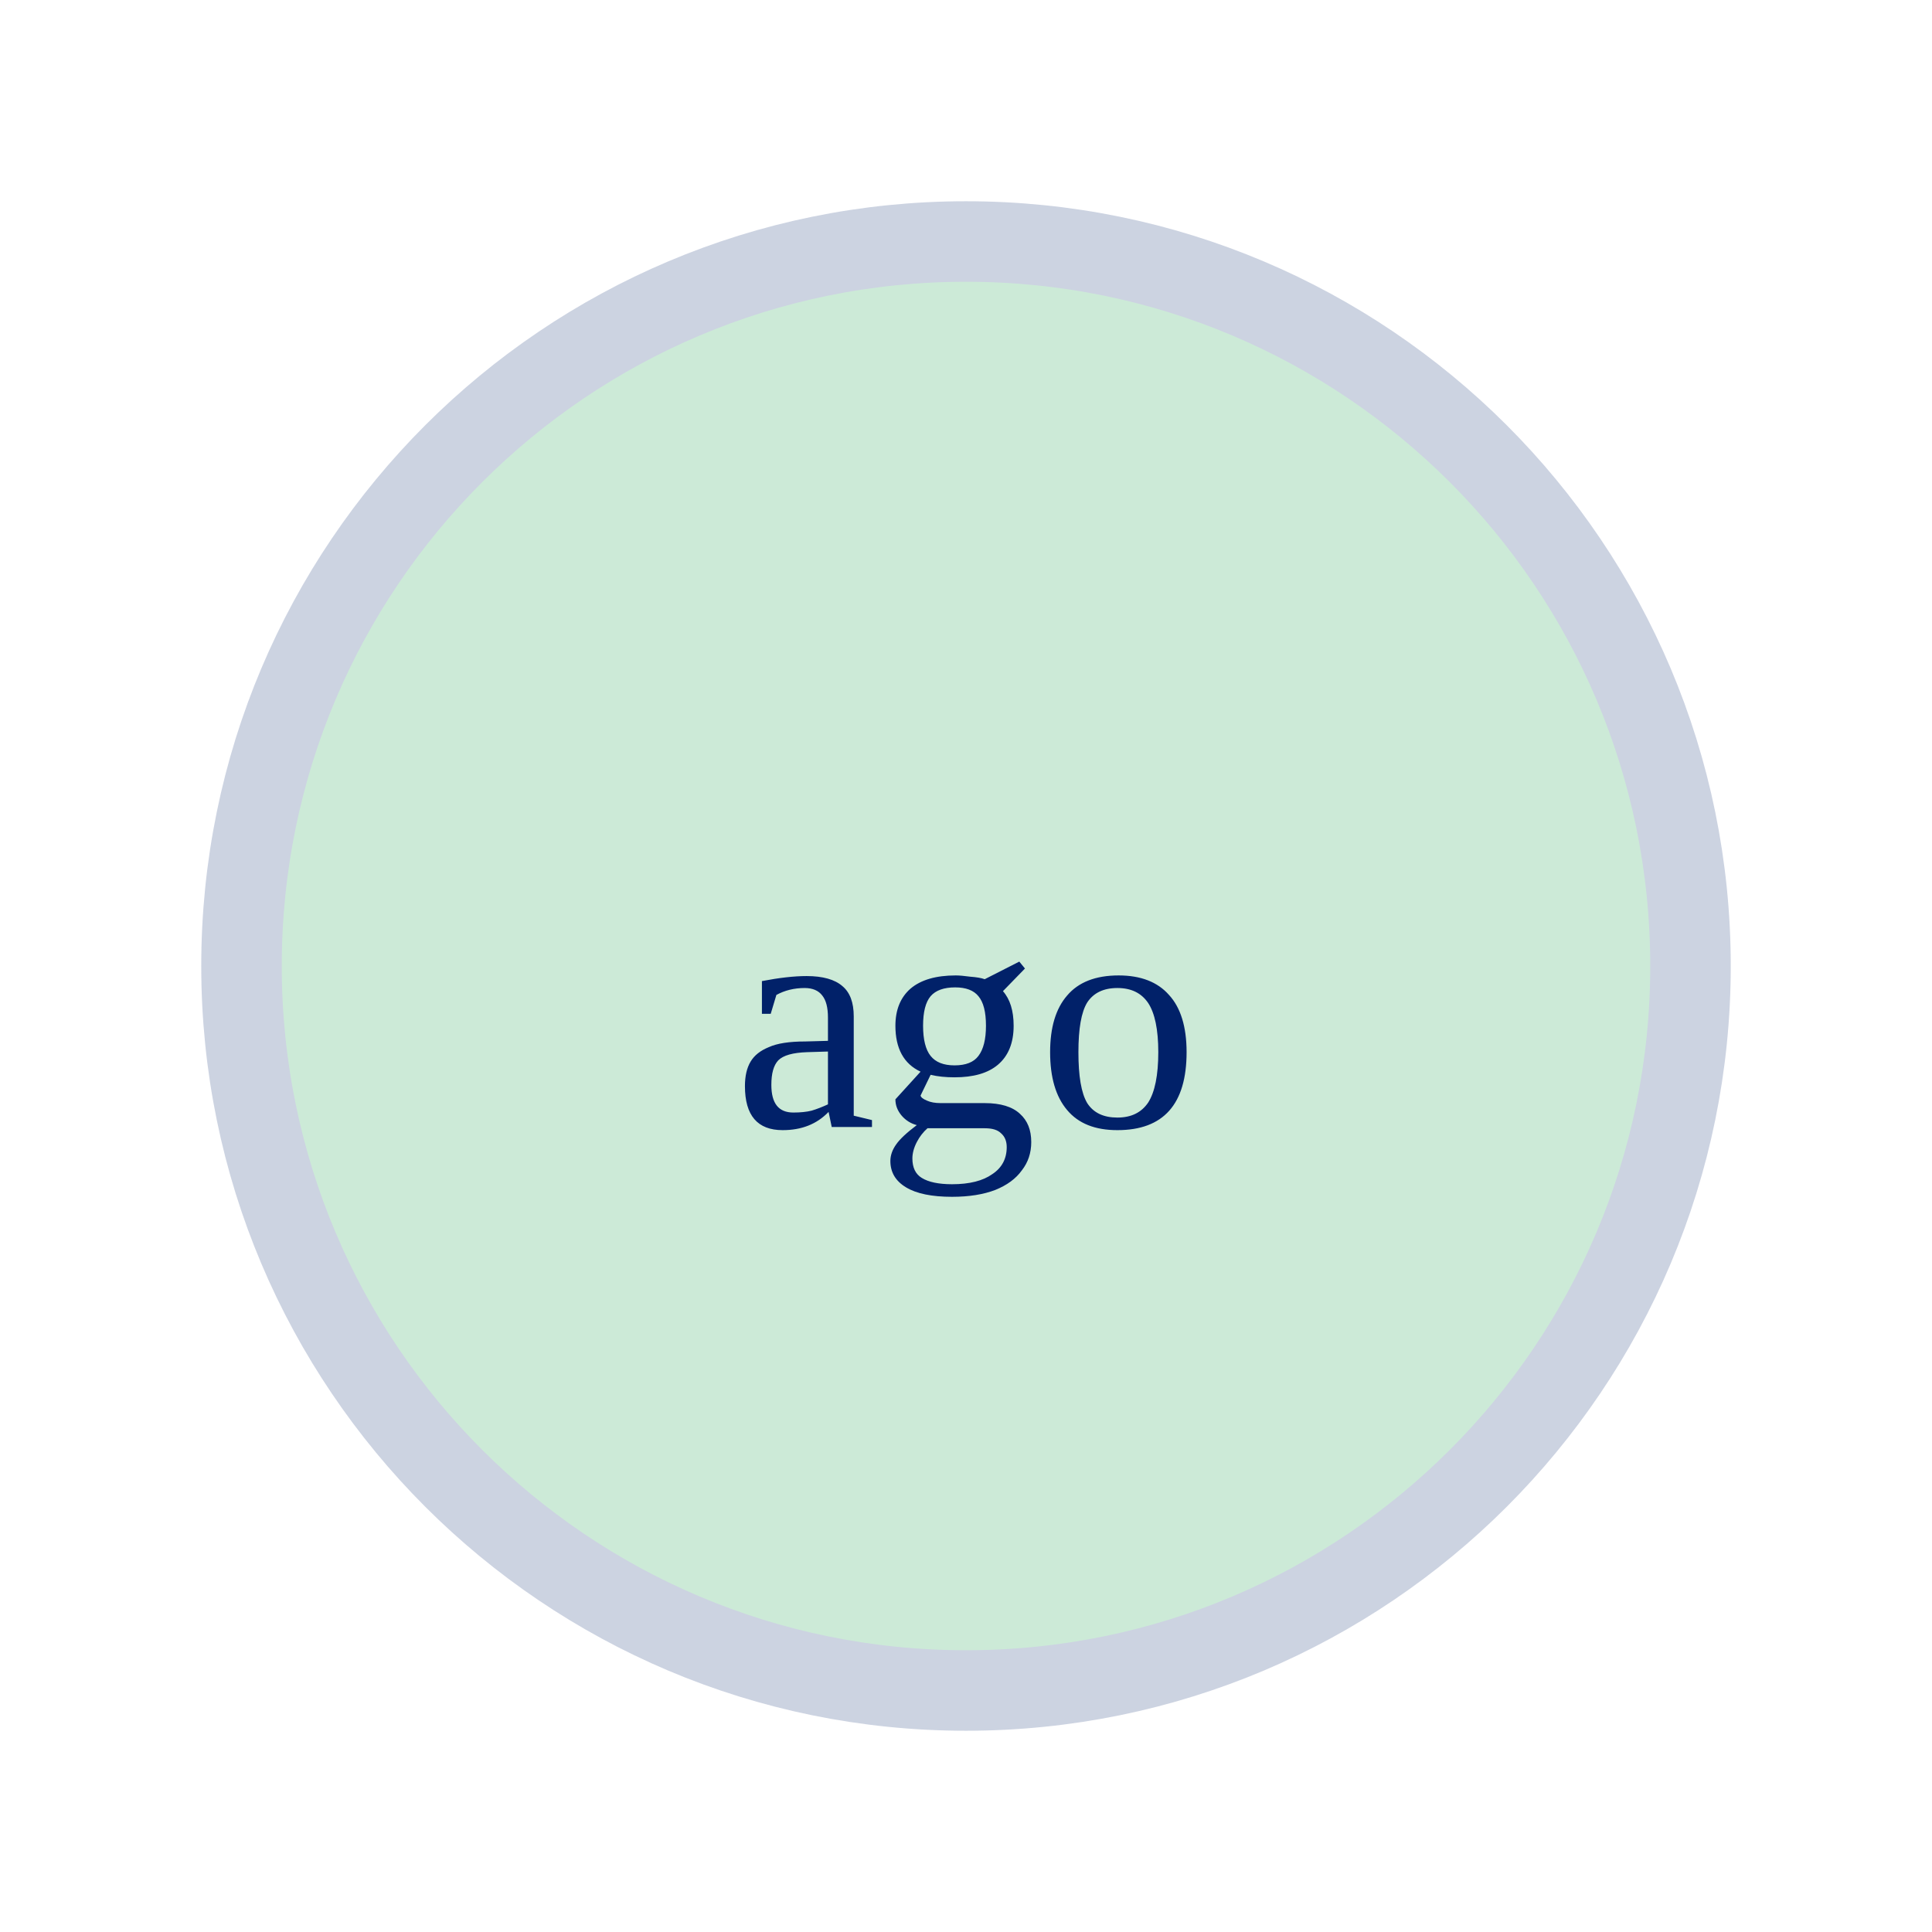
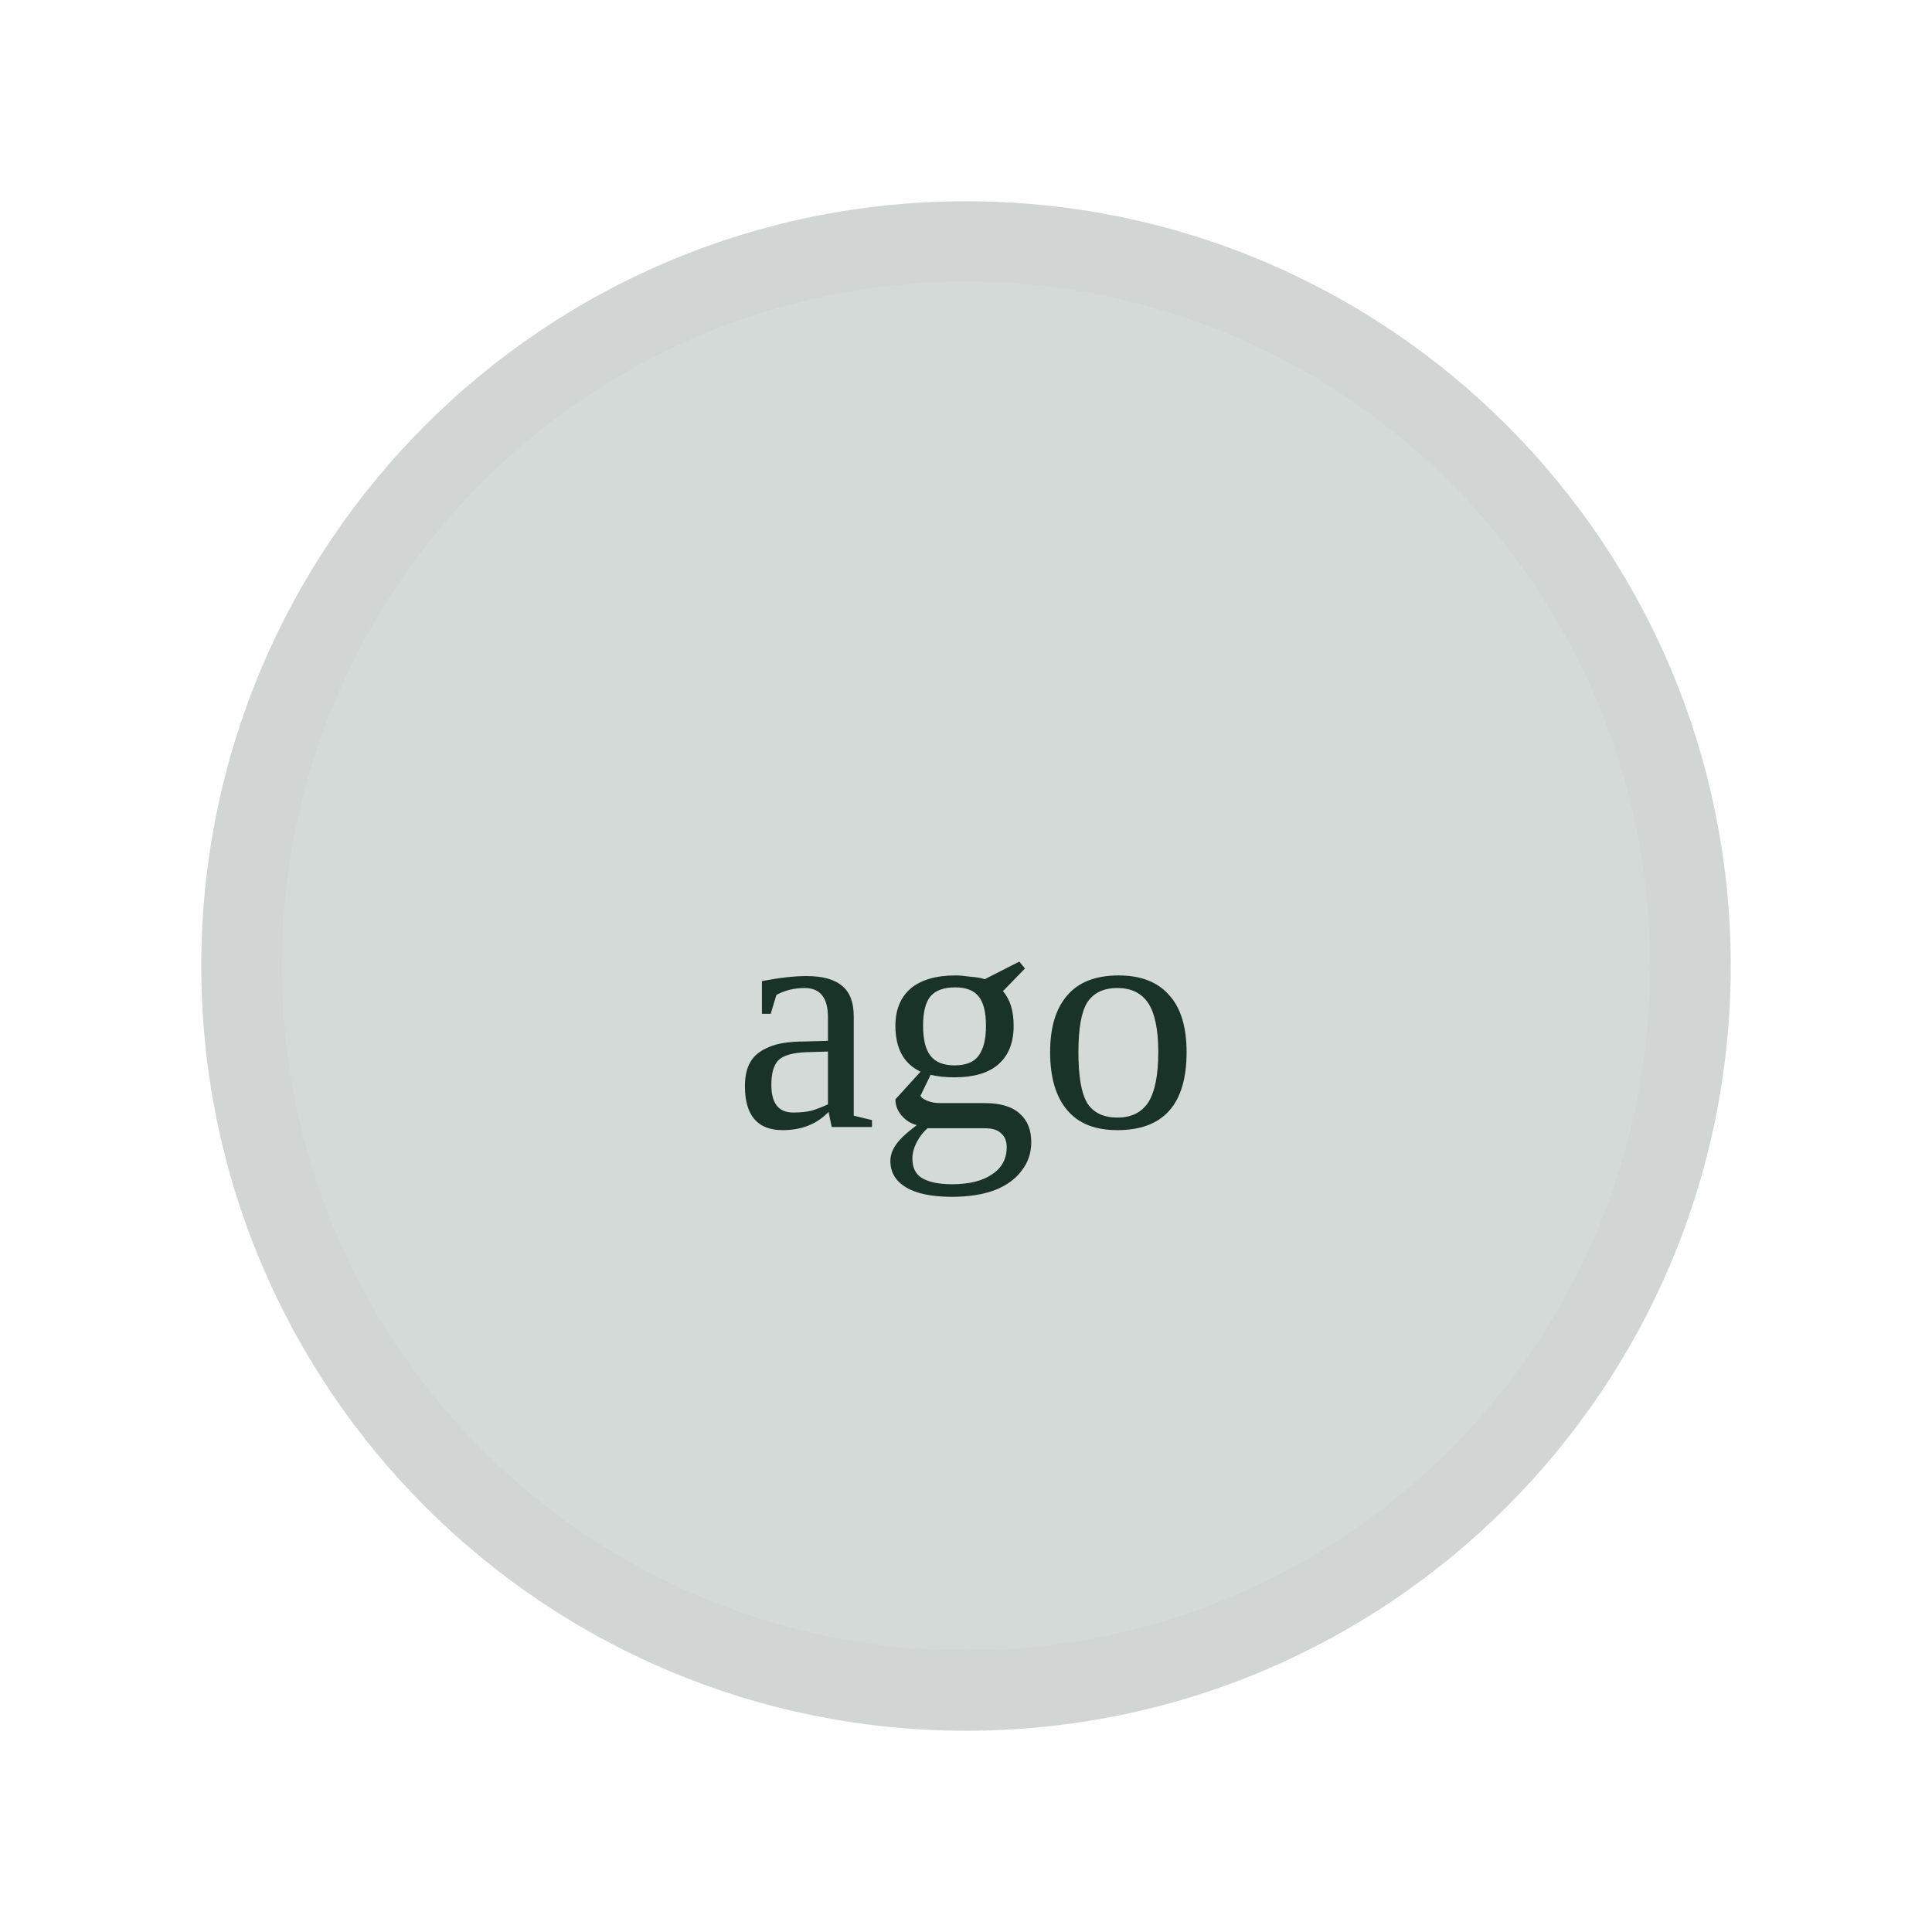
<svg xmlns="http://www.w3.org/2000/svg" width="48" height="48" viewBox="0 0 48 48">
-   <circle cx="24" cy="24" r="18" fill="#009739" opacity="0.2" stroke="#012169" stroke-width="2" />
-   <text x="24" y="28" text-anchor="middle" font-size="8" fill="#012169">ago</text>
+   <circle cx="24" cy="24" r="18" fill="#224435" opacity="0.2" stroke="#1a3328" stroke-width="2" />
+   <text x="24" y="28" text-anchor="middle" font-size="8" fill="#1a3328">ago</text>
</svg>
